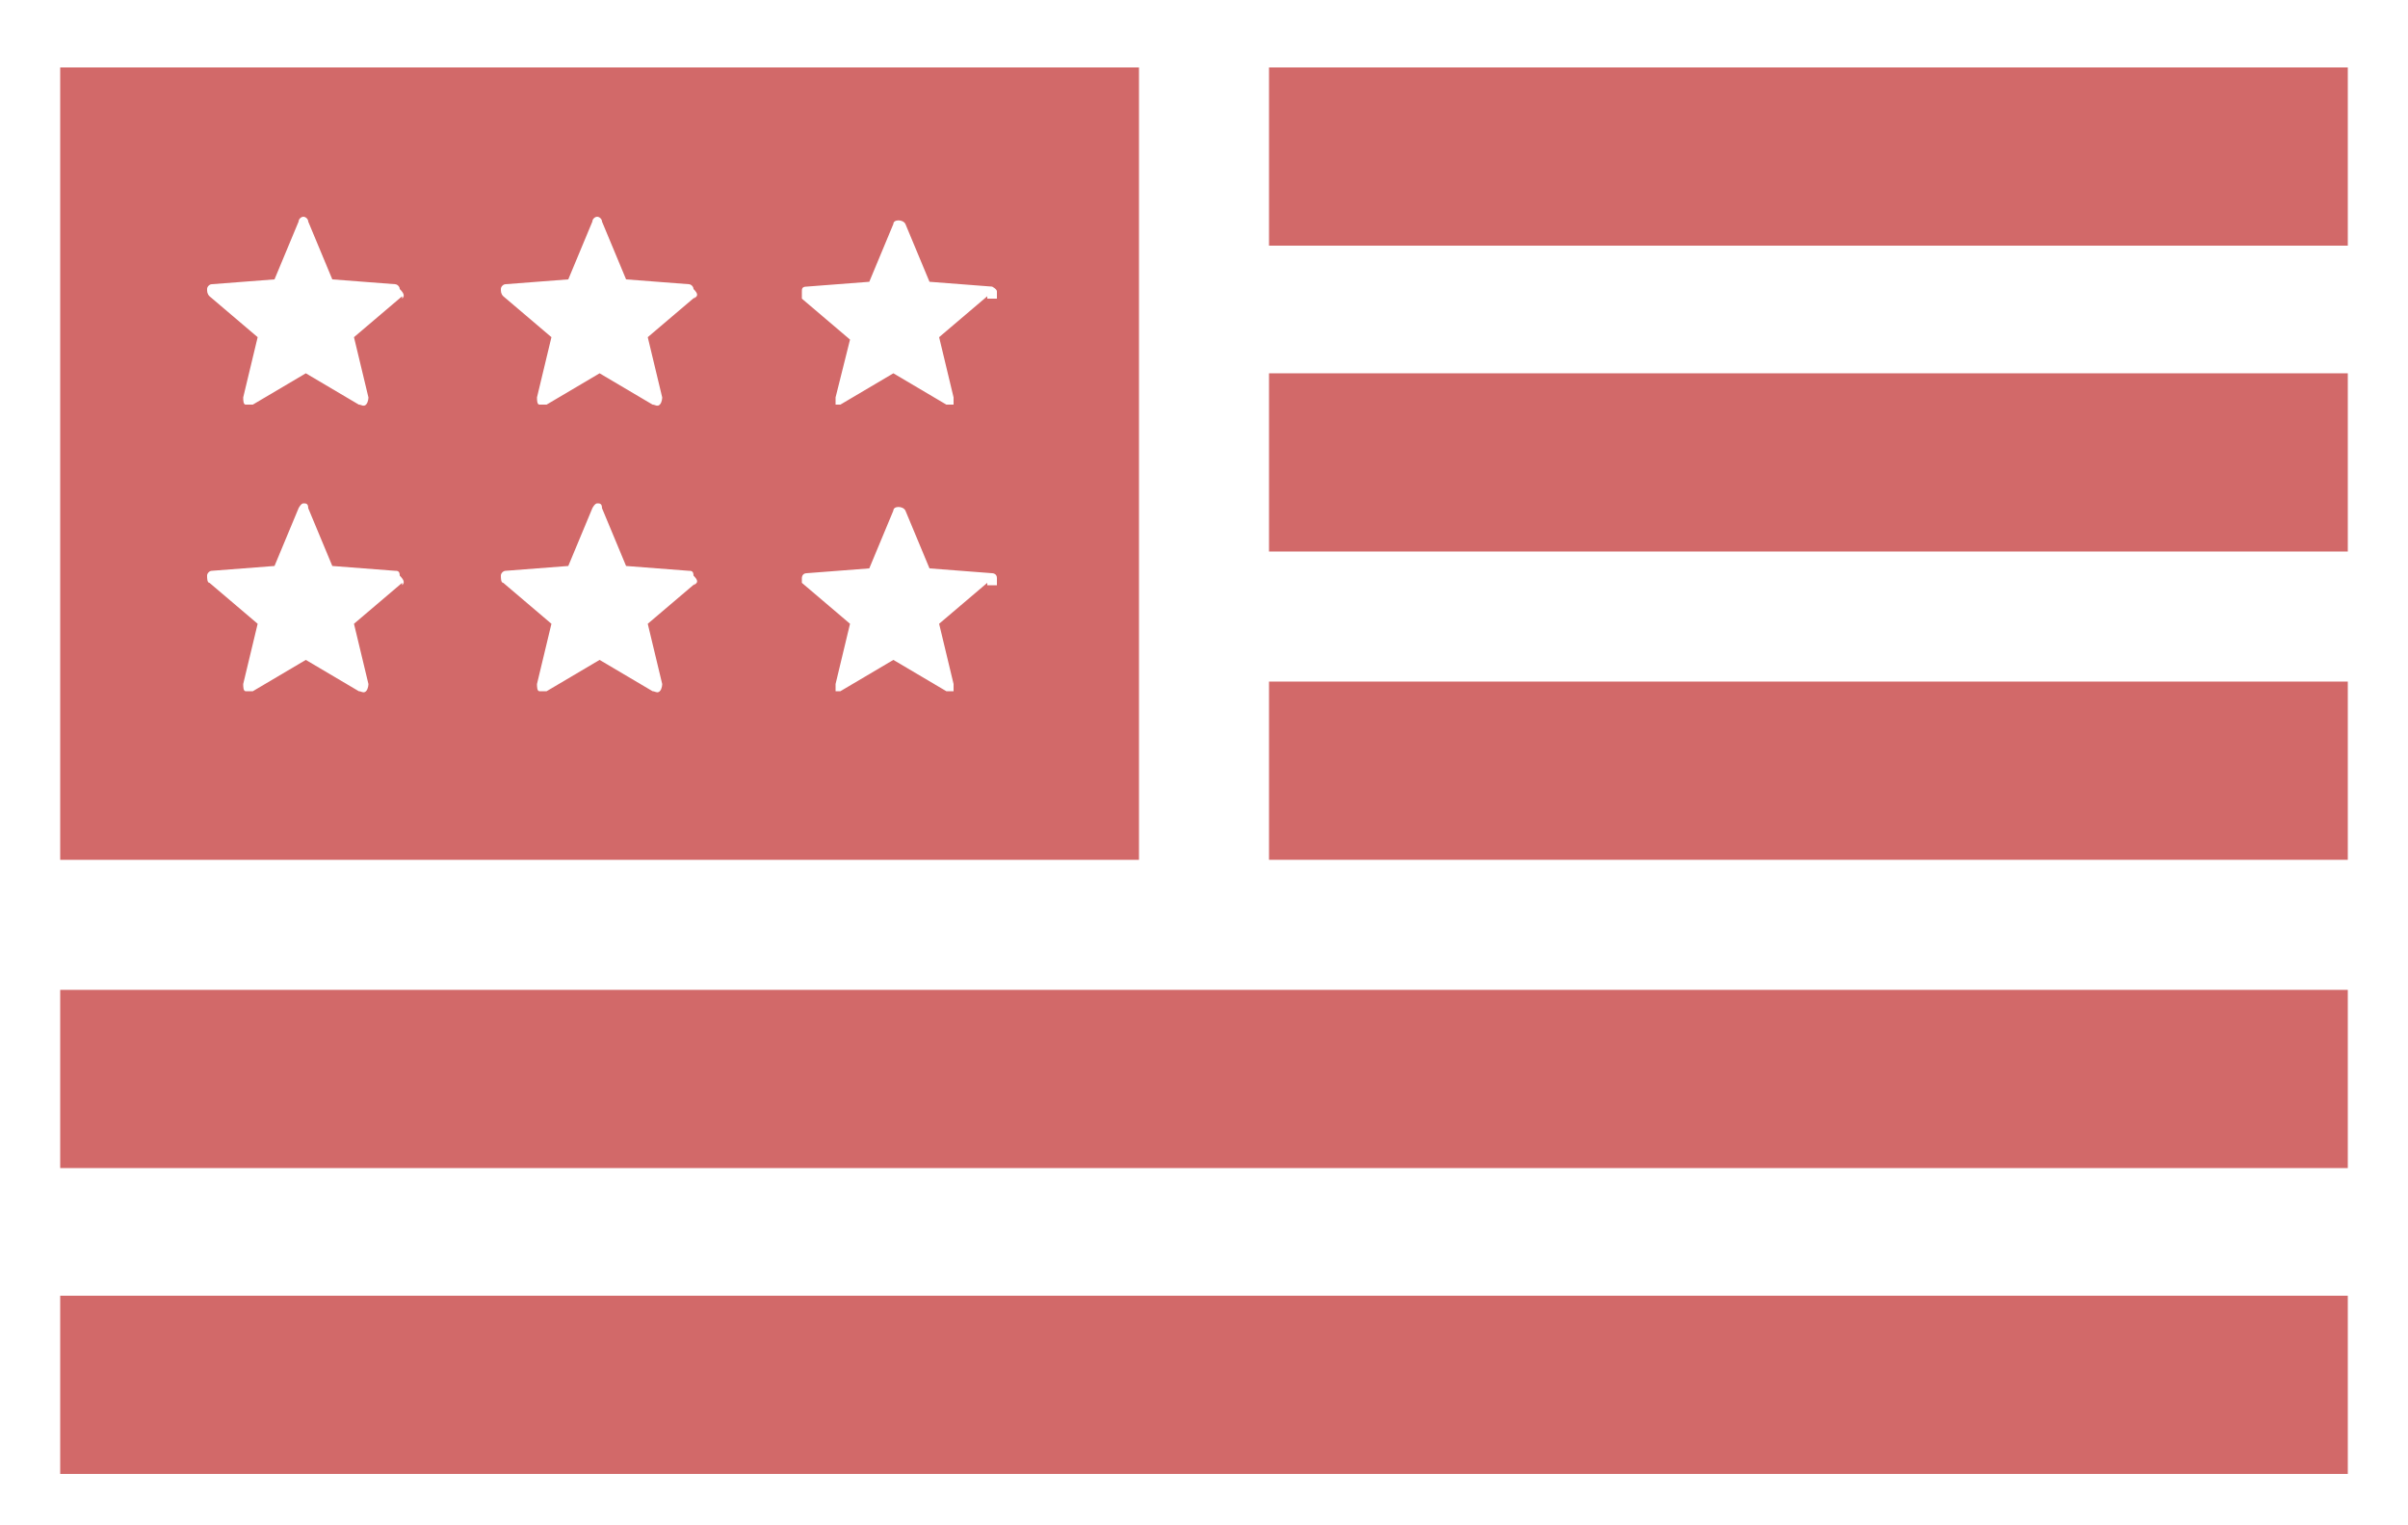
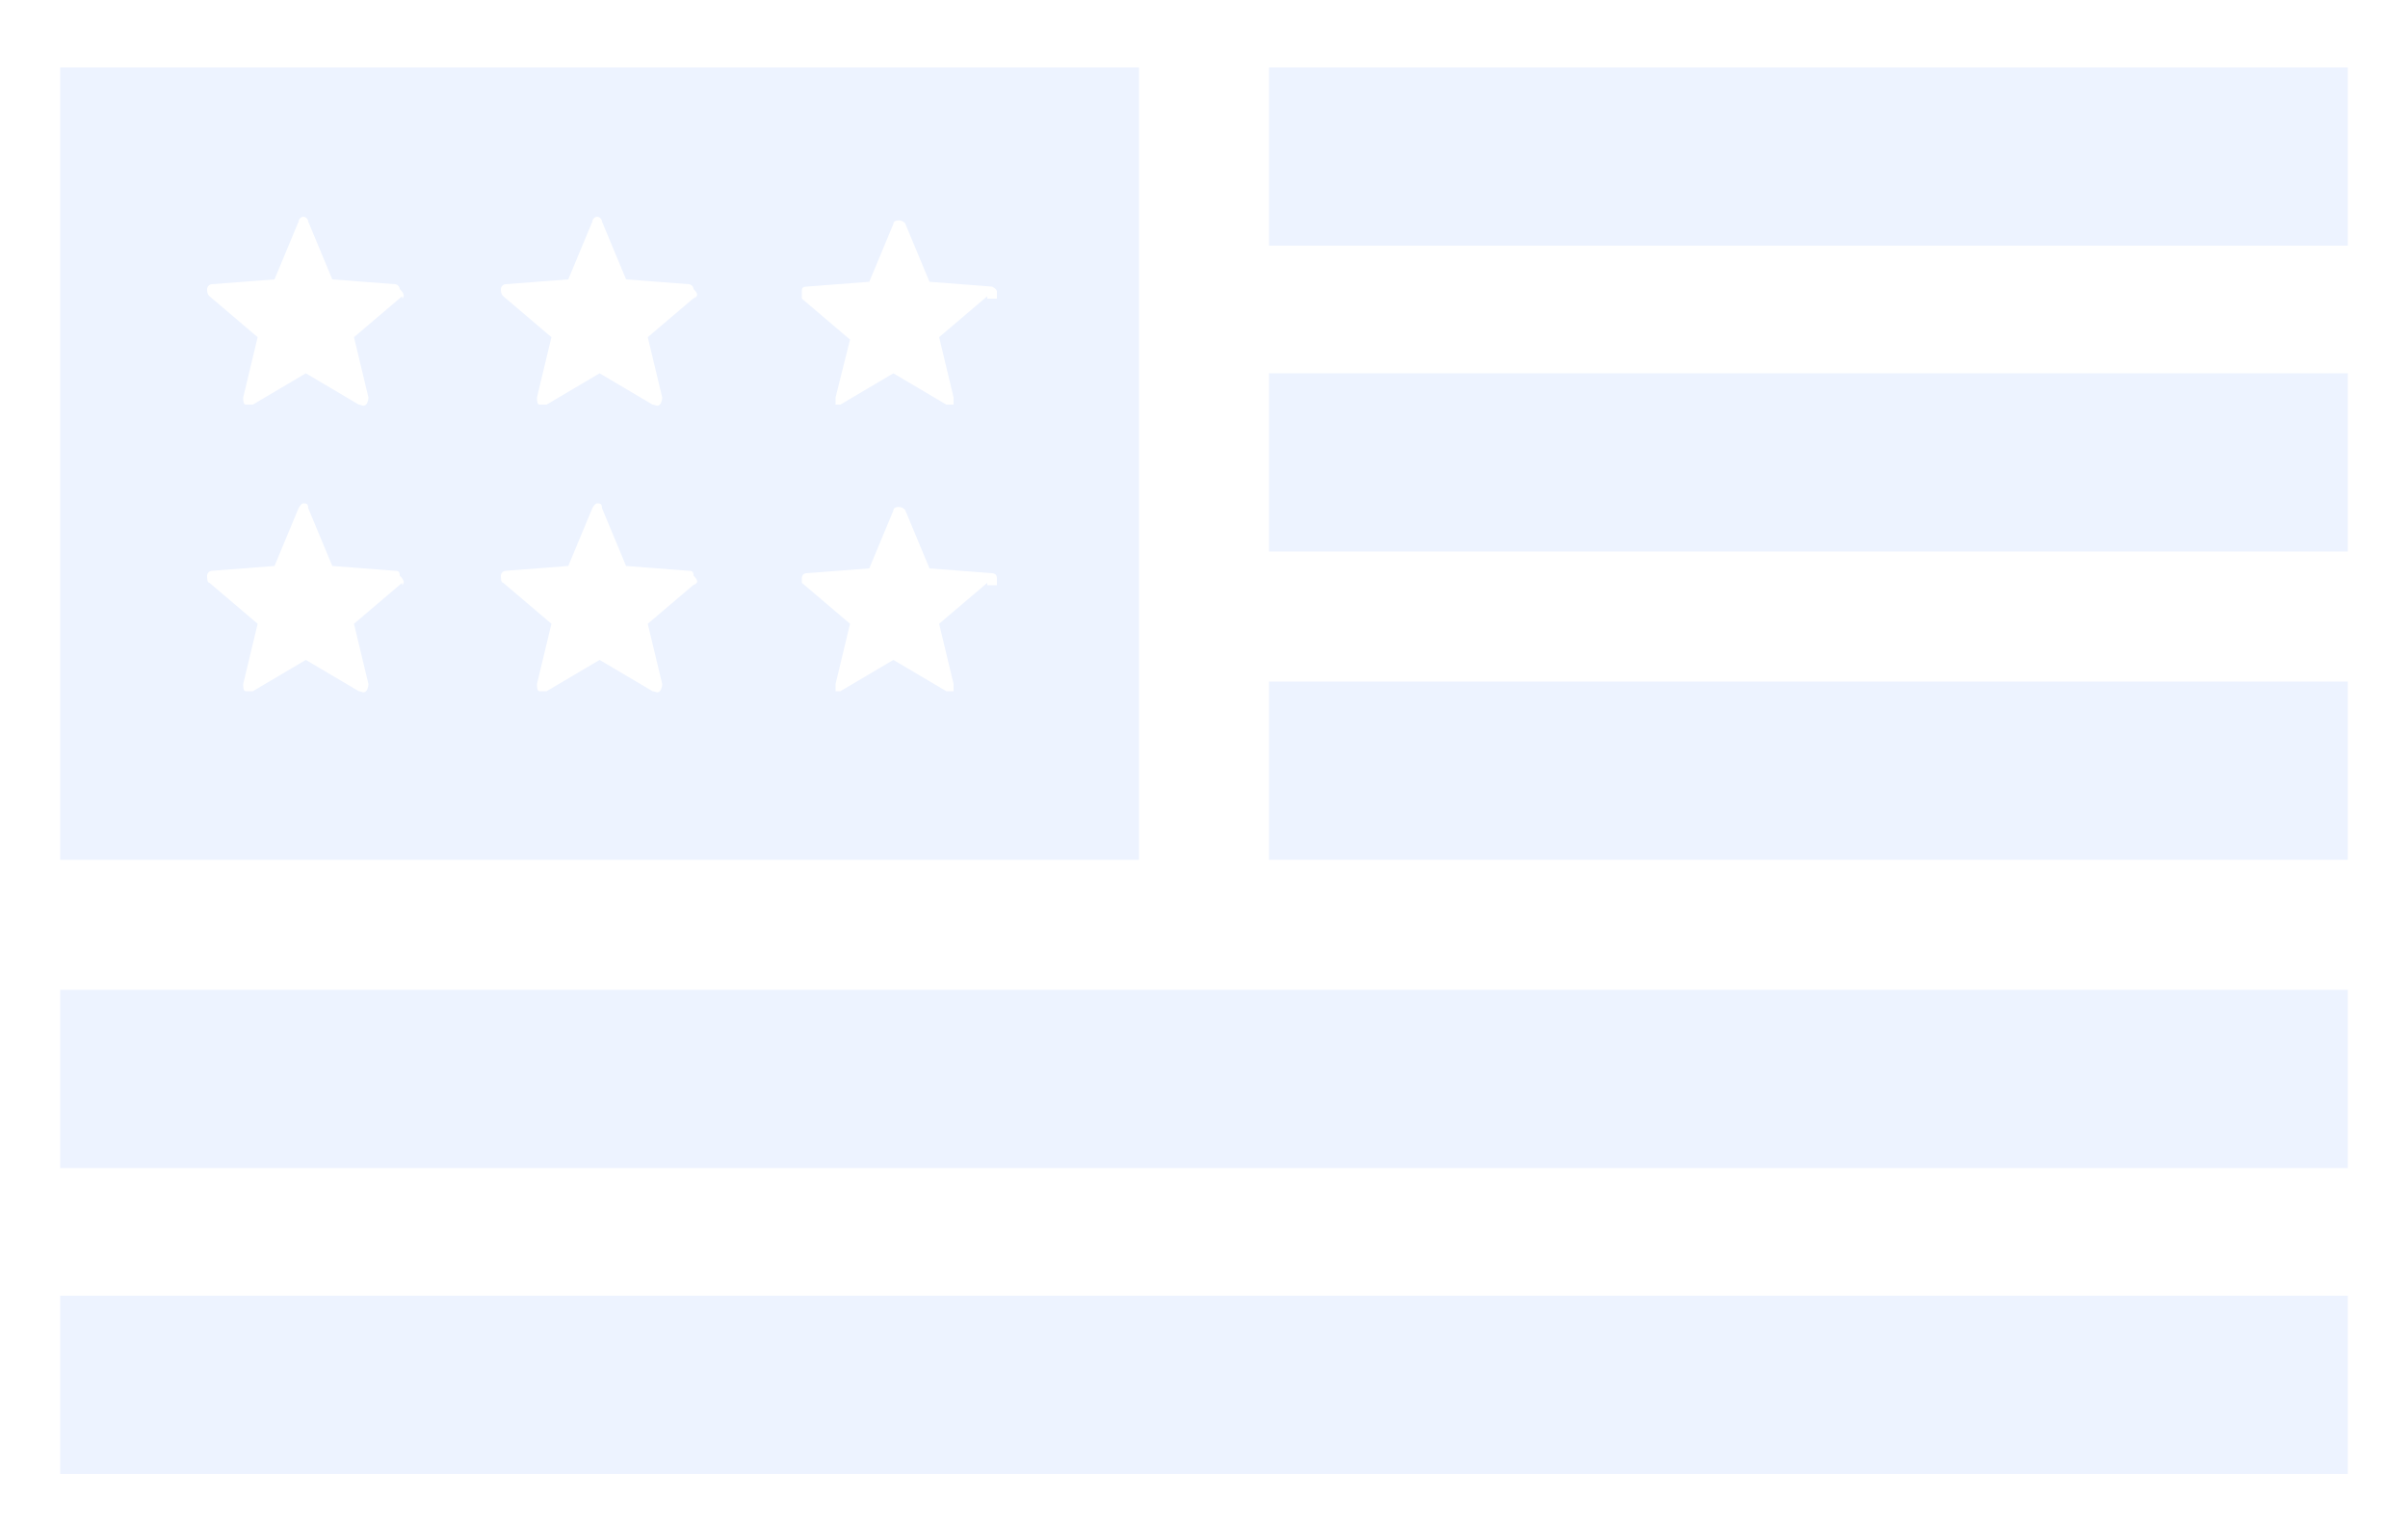
<svg xmlns="http://www.w3.org/2000/svg" id="Camada_1" version="1.1" viewBox="0 0 100 63.3">
  <defs>
    <style>
      .st0 {
-         fill: #d26969;
+         fill: #edf3ff;
      }
    </style>
  </defs>
  <rect class="st0" x="52.7" y="28.3" width="44.8" height="7.4" />
  <rect class="st0" x="52.7" y="15.5" width="44.8" height="7.4" />
  <rect class="st0" x="2.5" y="53.8" width="95" height="7.4" />
  <rect class="st0" x="2.5" y="41.1" width="95" height="7.4" />
  <rect class="st0" x="52.7" y="2.8" width="44.8" height="7.4" />
-   <path class="st0" d="M47.3,2.8H2.5v32.9h44.8V2.8ZM16.7,24.2l-2,1.7.6,2.5s0,.2-.1.3-.2,0-.3,0l-2.2-1.3-2.2,1.3h-.1c0,0-.1,0-.2,0-.1,0-.1-.2-.1-.3l.6-2.5-2-1.7c-.1,0-.1-.2-.1-.3s.1-.2.2-.2l2.6-.2,1-2.4s.1-.2.2-.2h0c.1,0,.2,0,.2.2l1,2.4,2.6.2c.1,0,.2,0,.2.2.2.2.2.3.1.4h0ZM16.7,12.3l-2,1.7.6,2.5s0,.2-.1.3-.2,0-.3,0l-2.2-1.3-2.2,1.3h-.3c-.1,0-.1-.2-.1-.3l.6-2.5-2-1.7c-.1-.1-.1-.2-.1-.3s.1-.2.2-.2l2.6-.2,1-2.4c0-.1.1-.2.2-.2h0c.1,0,.2.1.2.2l1,2.4,2.6.2c.1,0,.2.1.2.2.2.2.2.3.1.4h0ZM28.9,24.2l-2,1.7.6,2.5s0,.2-.1.3-.2,0-.3,0l-2.2-1.3-2.2,1.3h-.1c0,0-.1,0-.2,0-.1,0-.1-.2-.1-.3l.6-2.5-2-1.7c-.1,0-.1-.2-.1-.3s.1-.2.2-.2l2.6-.2,1-2.4s.1-.2.2-.2h0c.1,0,.2,0,.2.2l1,2.4,2.6.2c.1,0,.2,0,.2.2.2.2.2.3,0,.4h0ZM28.9,12.3l-2,1.7.6,2.5s0,.2-.1.3-.2,0-.3,0l-2.2-1.3-2.2,1.3h-.3c-.1,0-.1-.2-.1-.3l.6-2.5-2-1.7c-.1-.1-.1-.2-.1-.3s.1-.2.2-.2l2.6-.2,1-2.4c0-.1.1-.2.2-.2h0c.1,0,.2.1.2.2l1,2.4,2.6.2c.1,0,.2.1.2.2.2.2.2.3,0,.4h0ZM41,24.2l-2,1.7.6,2.5v.3c0,0-.2,0-.3,0l-2.2-1.3-2.2,1.3h0s0,0-.2,0v-.3l.6-2.5-2-1.7v-.2s0-.2.2-.2l2.6-.2,1-2.4c0-.2.4-.2.5,0l1,2.4,2.6.2s.2,0,.2.2v.3h-.4ZM41,12.3l-2,1.7.6,2.5v.3c0,0-.2,0-.3,0l-2.2-1.3-2.2,1.3h-.2v-.3l.6-2.4-2-1.7v-.3c0-.1,0-.2.2-.2l2.6-.2,1-2.4c0-.2.4-.2.5,0l1,2.4,2.6.2s.2.1.2.2v.3h-.4Z" />
+   <path class="st0" d="M47.3,2.8H2.5v32.9h44.8V2.8ZM16.7,24.2l-2,1.7.6,2.5s0,.2-.1.3-.2,0-.3,0l-2.2-1.3-2.2,1.3h-.3c-.1,0-.1-.2-.1-.3l.6-2.5-2-1.7c-.1,0-.1-.2-.1-.3s.1-.2.2-.2l2.6-.2,1-2.4s.1-.2.2-.2h0c.1,0,.2,0,.2.2l1,2.4,2.6.2c.1,0,.2,0,.2.2.2.2.2.3.1.4h0v-.1ZM16.7,12.3l-2,1.7.6,2.5s0,.2-.1.3-.2,0-.3,0l-2.2-1.3-2.2,1.3h-.3c-.1,0-.1-.2-.1-.3l.6-2.5-2-1.7c-.1-.1-.1-.2-.1-.3s.1-.2.2-.2l2.6-.2,1-2.4c0-.1.1-.2.2-.2h0c.1,0,.2.1.2.2l1,2.4,2.6.2c.1,0,.2.1.2.2.2.2.2.3.1.4h0s0-.1,0-.1ZM28.9,24.2l-2,1.7.6,2.5s0,.2-.1.3-.2,0-.3,0l-2.2-1.3-2.2,1.3h-.3c-.1,0-.1-.2-.1-.3l.6-2.5-2-1.7c-.1,0-.1-.2-.1-.3s.1-.2.2-.2l2.6-.2,1-2.4s.1-.2.2-.2h0c.1,0,.2,0,.2.2l1,2.4,2.6.2c.1,0,.2,0,.2.2.2.2.2.3,0,.4h0s.1-.1.1-.1ZM28.9,12.3l-2,1.7.6,2.5s0,.2-.1.3-.2,0-.3,0l-2.2-1.3-2.2,1.3h-.3c-.1,0-.1-.2-.1-.3l.6-2.5-2-1.7c-.1-.1-.1-.2-.1-.3s.1-.2.2-.2l2.6-.2,1-2.4c0-.1.1-.2.2-.2h0c.1,0,.2.1.2.2l1,2.4,2.6.2c.1,0,.2.1.2.2.2.2.2.3,0,.4h0s.1-.1.1-.1ZM41,24.2l-2,1.7.6,2.5v.3h-.3l-2.2-1.3-2.2,1.3h-.2v-.3l.6-2.5-2-1.7v-.2s0-.2.2-.2l2.6-.2,1-2.4c0-.2.4-.2.5,0l1,2.4,2.6.2s.2,0,.2.2v.3h-.4s0-.1,0-.1ZM41,12.3l-2,1.7.6,2.5v.3h-.3l-2.2-1.3-2.2,1.3h-.2v-.3l.6-2.4-2-1.7v-.3c0-.1,0-.2.2-.2l2.6-.2,1-2.4c0-.2.4-.2.5,0l1,2.4,2.6.2s.2.1.2.2v.3h-.4s0-.1,0-.1Z" />
</svg>
